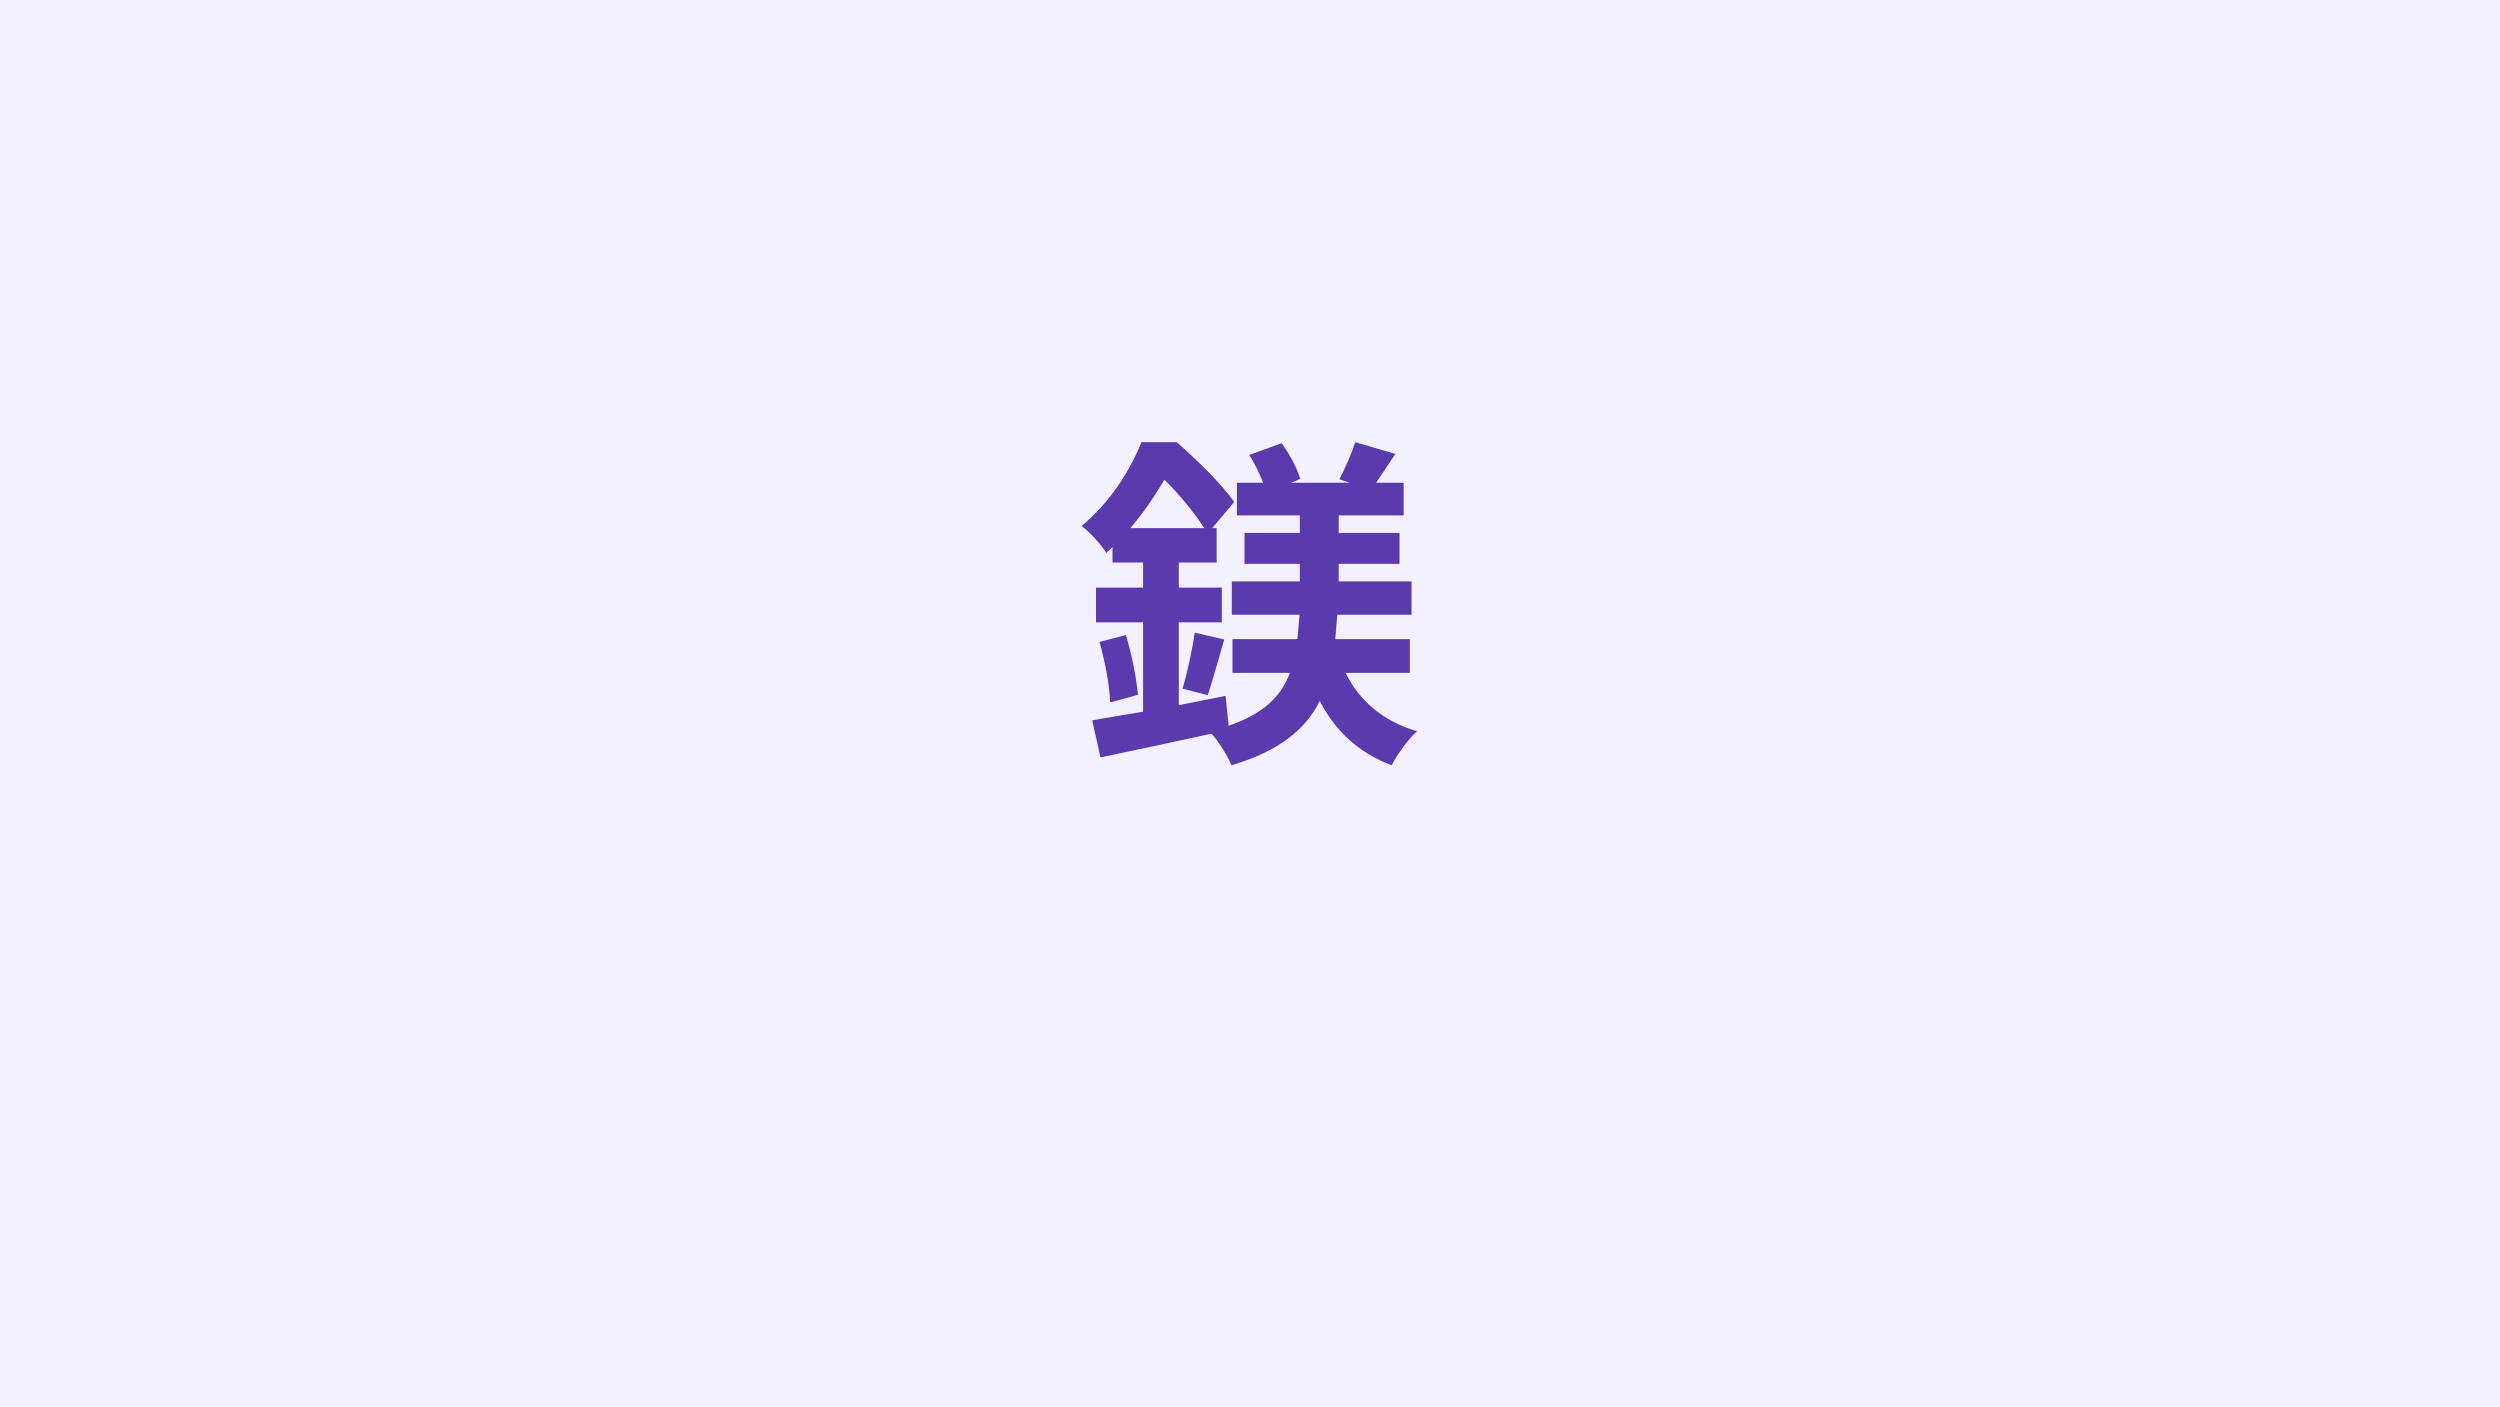
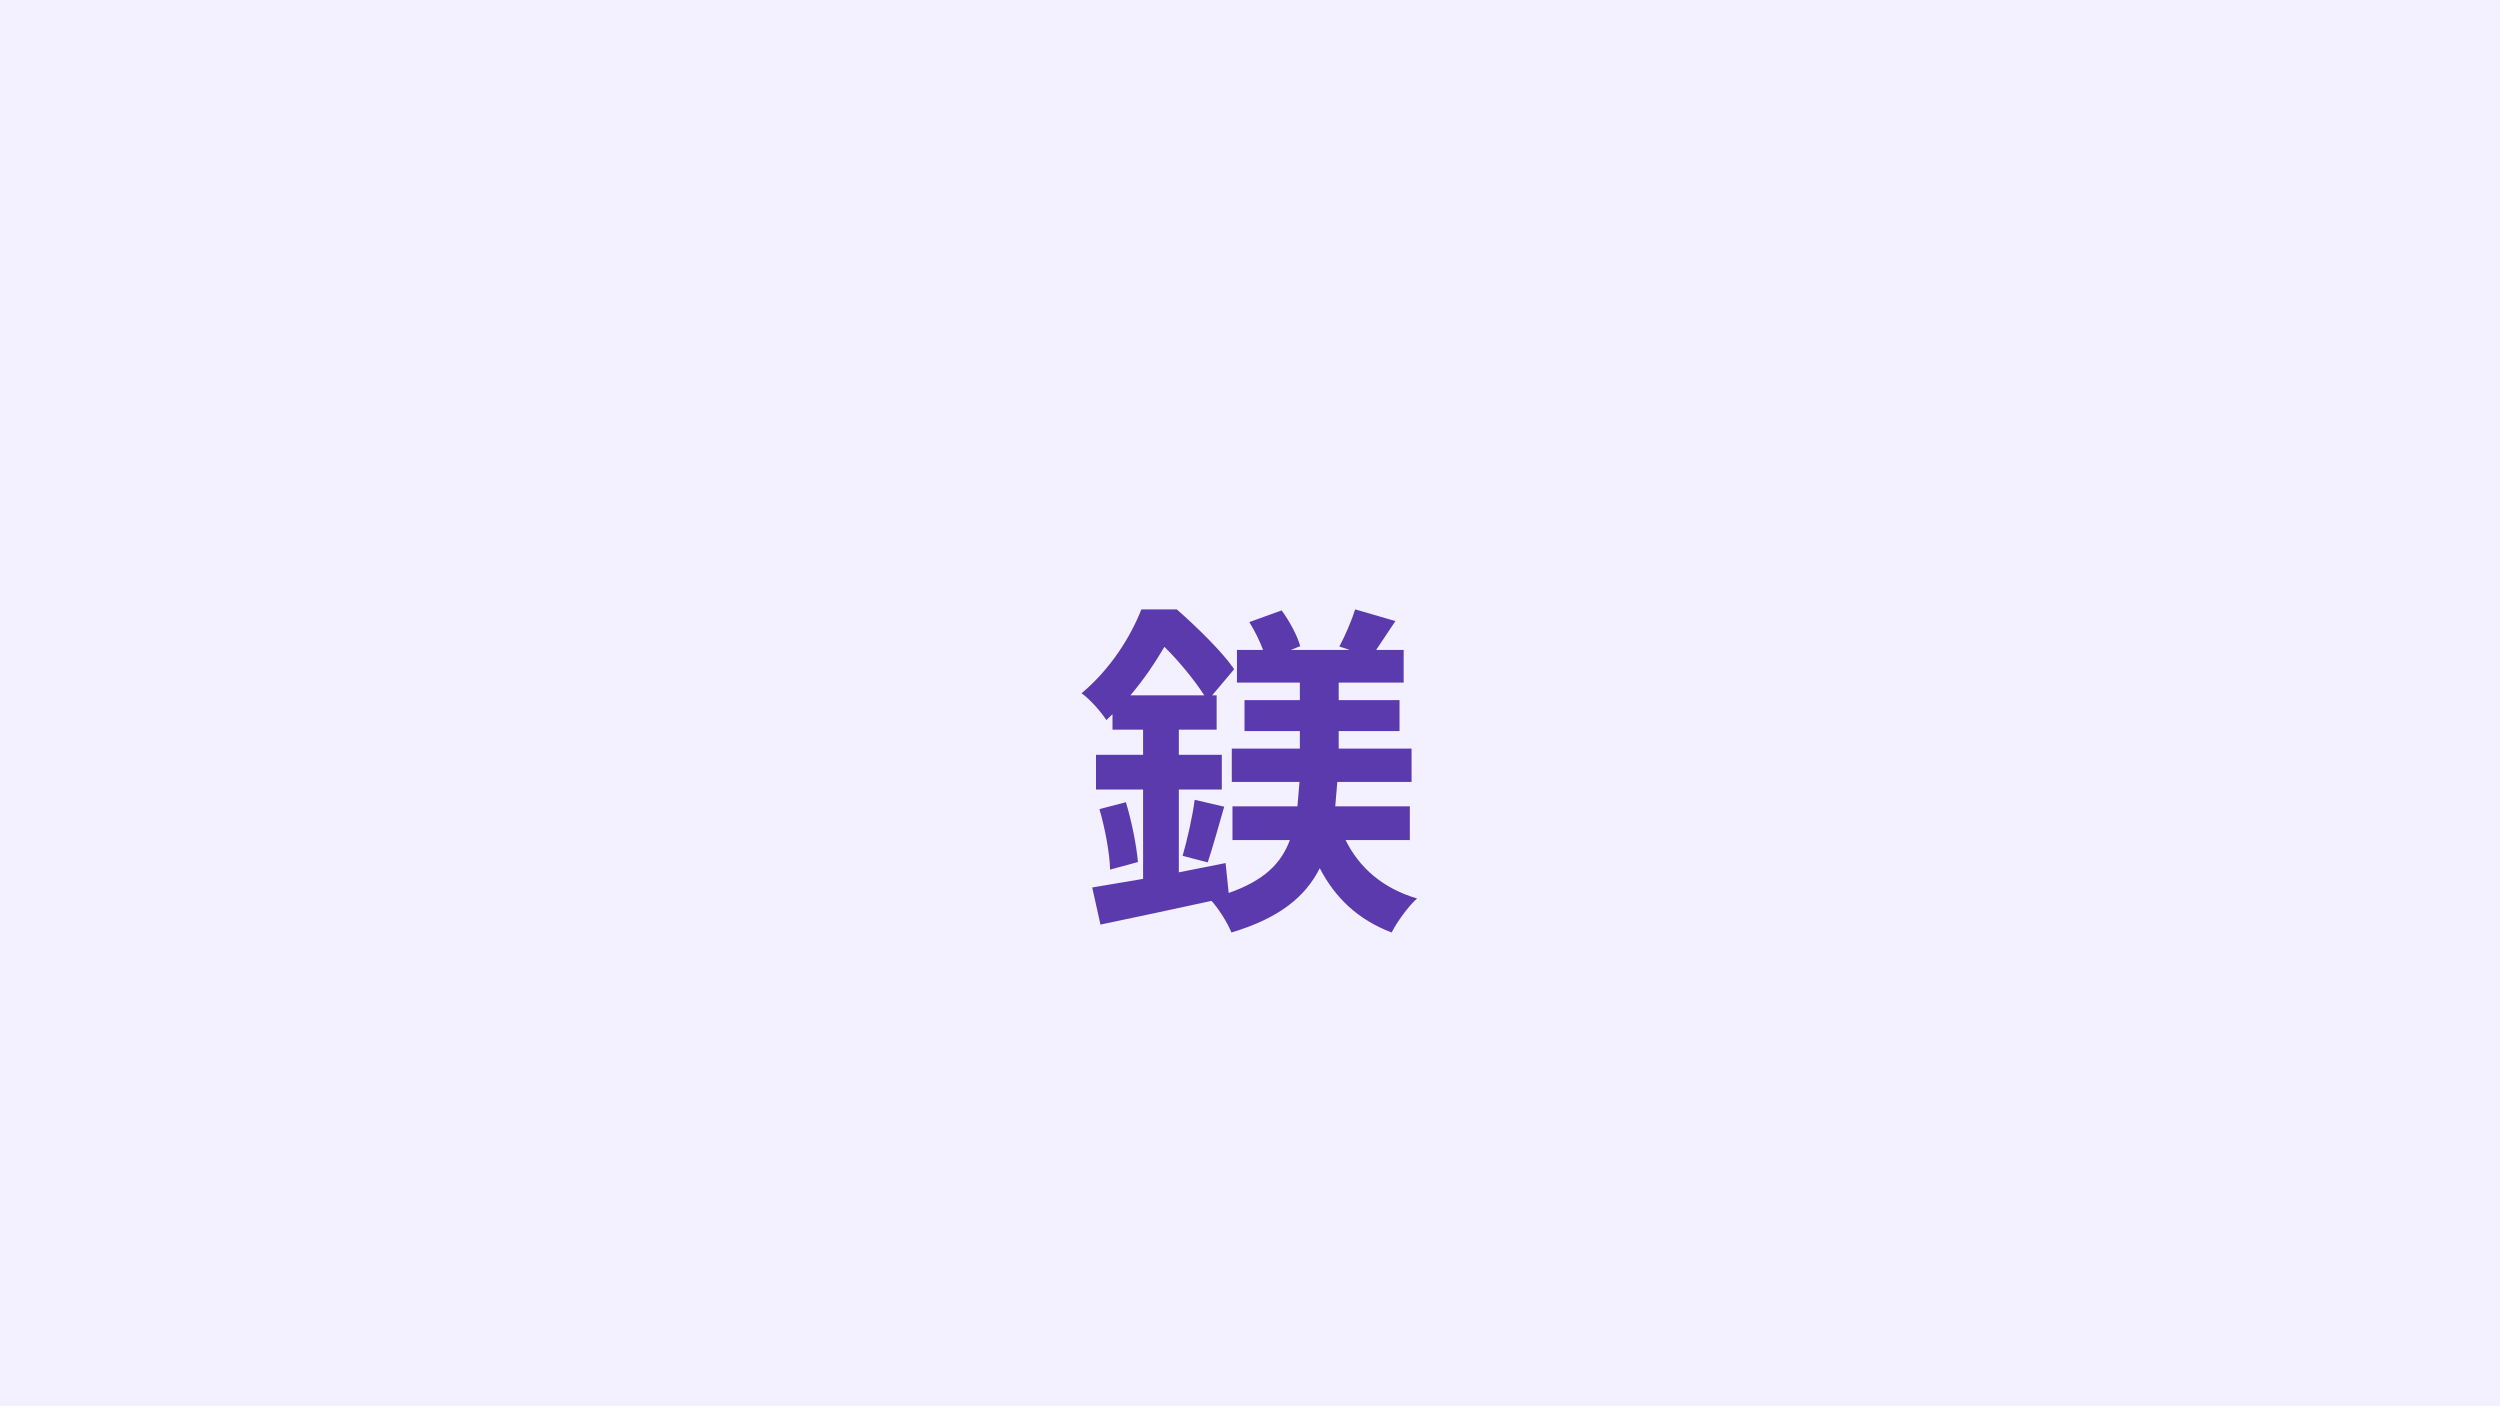
<svg xmlns="http://www.w3.org/2000/svg" viewBox="0 0 1600 900" role="img" aria-label="鎂">
  <rect width="1600" height="900" fill="#F3F0FF" />
-   <text x="800" y="470" text-anchor="middle" fill="#5B3AAE" font-family="Noto Sans TC, Inter, Arial, sans-serif" font-size="220" font-weight="700">鎂</text>
+   <text x="800" y="500" dominant-baseline="middle" text-anchor="middle" fill="#5B3AAE" font-family="Noto Sans TC, Inter, Arial, sans-serif" font-size="220" font-weight="700">鎂</text>
</svg>
